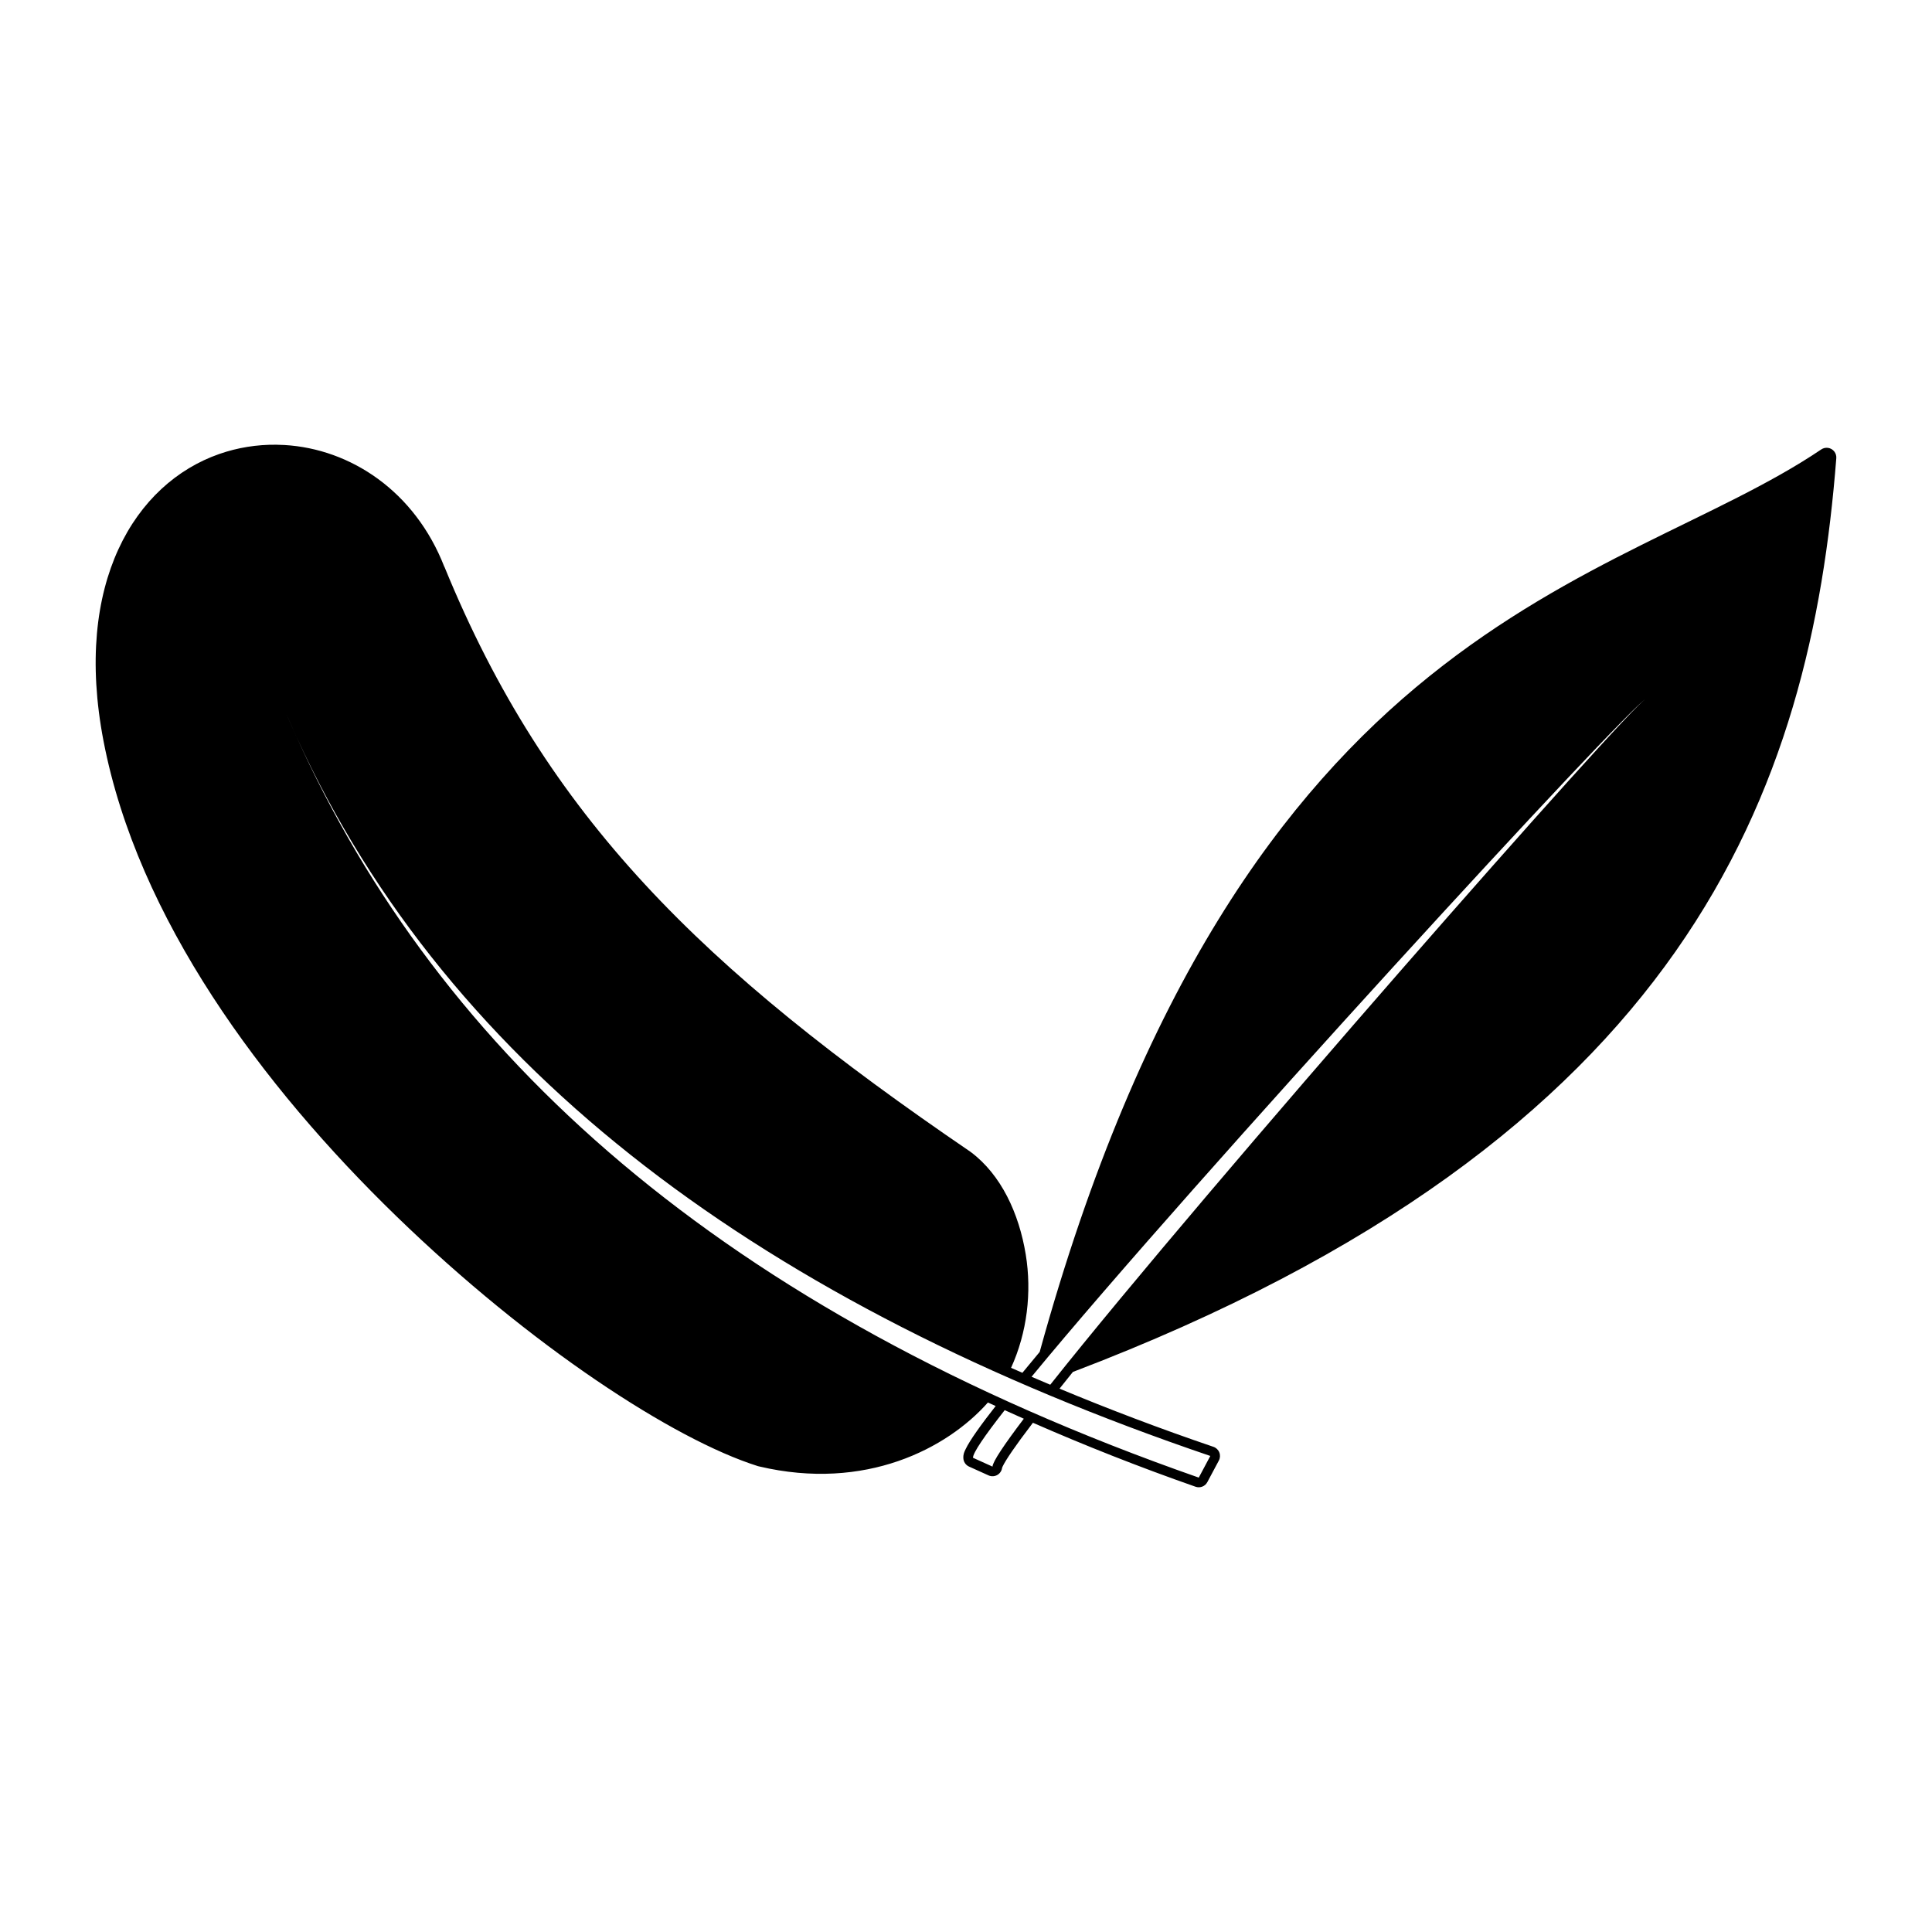
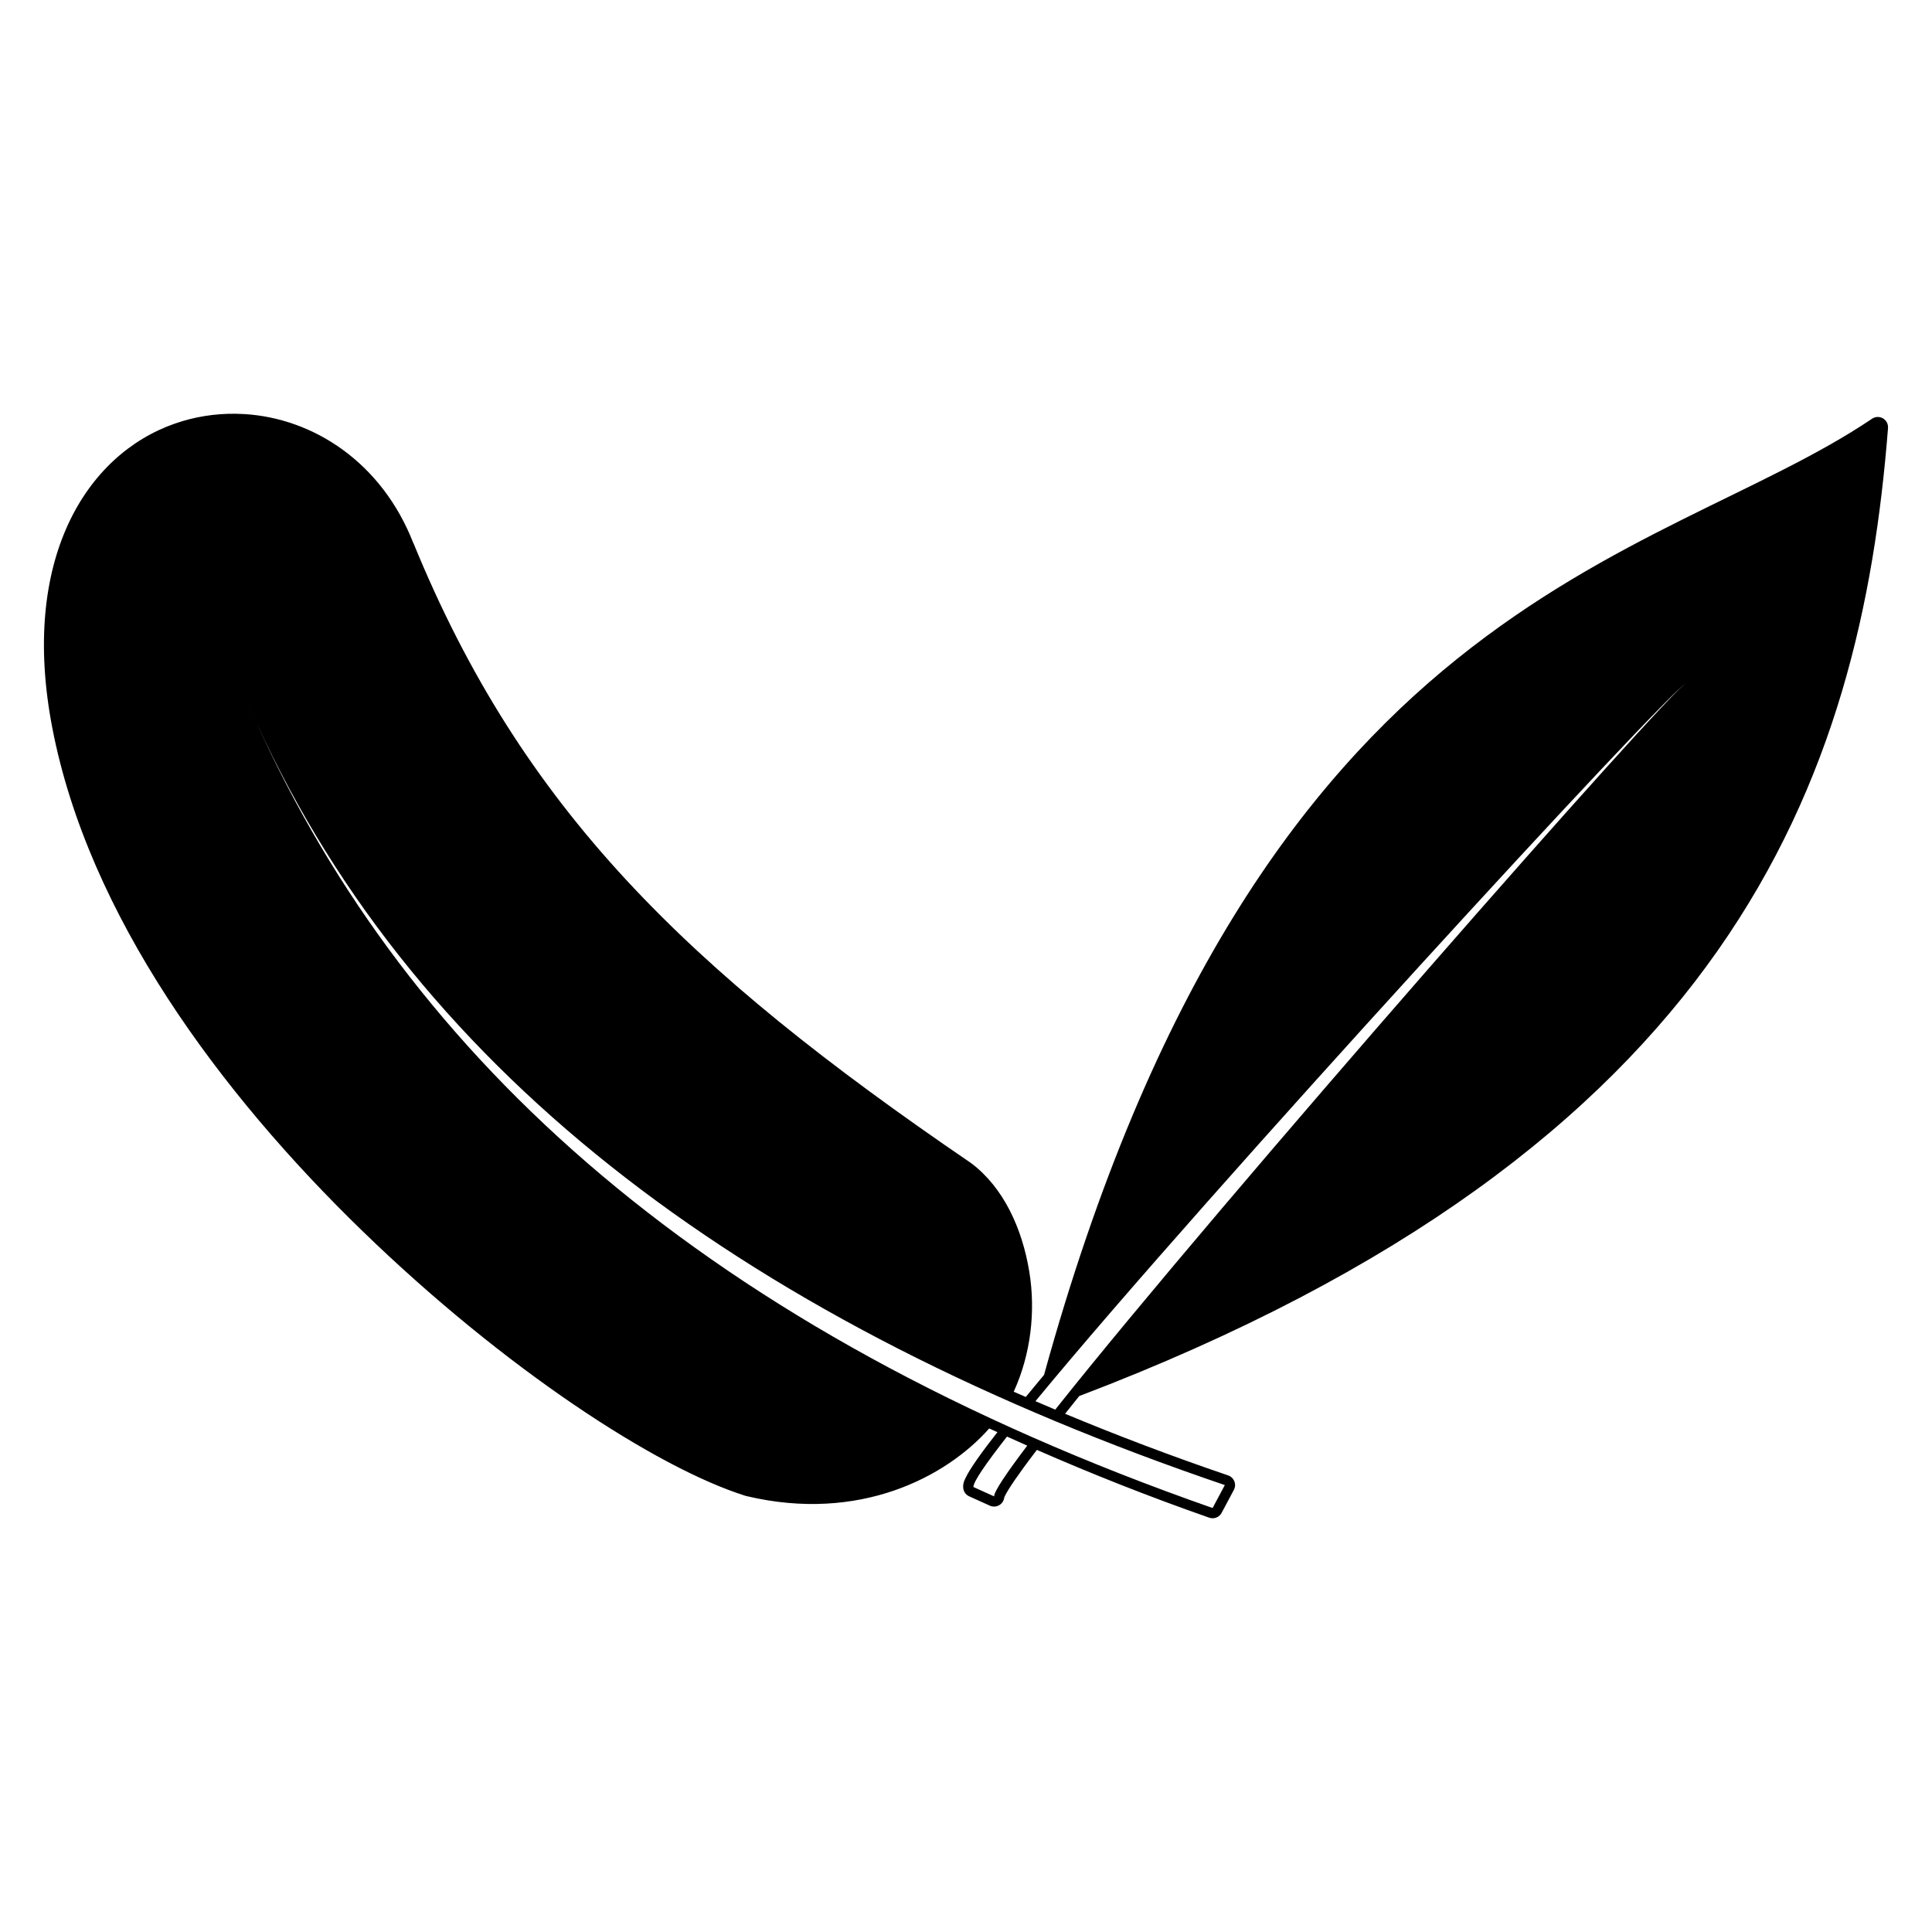
- <svg xmlns="http://www.w3.org/2000/svg" width="500" height="500" viewBox="0 0 132.292 132.292" version="1.1" id="svg5" xml:space="preserve">
+ <svg xmlns="http://www.w3.org/2000/svg" width="1000" height="1000" viewBox="0 0 264.583 264.583" version="1.1" id="svg5" xml:space="preserve">
  <defs id="defs2" />
-   <path id="path6136" style="color:#000000;fill:#000000;stroke:none;stroke-linecap:round;stroke-linejoin:round;-inkscape-stroke:none;paint-order:markers stroke fill" d="m 18.916,30.452 c -1.319,-0.014 -2.639,0.194 -3.9,0.634 C 9.252,33.097 5.006,39.911 7.088,50.739 9.422,62.875 17.937,74.353 27.146,83.284 c 9.209,8.93 19.008,15.296 24.736,17.103 a 0.662,0.662 0 0 0 0.007,0.003 c 0.031,0.009 0.063,0.016 0.095,0.023 7.275,1.717 12.884,-1.235 15.663,-4.378 0.175,0.081 0.354,0.161 0.53,0.242 -0.243,0.311 -0.473,0.608 -0.676,0.878 -0.461,0.613 -0.821,1.123 -1.078,1.535 -0.128,0.206 -0.232,0.386 -0.311,0.557 -0.079,0.171 -0.158,0.308 -0.148,0.595 a 0.662,0.662 0 0 0 0.389,0.58 l 1.336,0.604 a 0.662,0.662 0 0 0 0.934,-0.582 c -0.004,0.134 -0.012,0.064 0.033,-0.031 0.045,-0.095 0.125,-0.242 0.235,-0.42 0.22,-0.356 0.557,-0.847 0.992,-1.443 0.247,-0.338 0.536,-0.721 0.845,-1.128 3.527,1.545 7.225,3.012 11.138,4.381 a 0.662,0.662 0 0 0 0.804,-0.314 l 0.791,-1.482 A 0.662,0.662 0 0 0 83.086,99.069 C 79.437,97.828 75.933,96.496 72.55,95.087 c 0.295,-0.371 0.596,-0.749 0.915,-1.145 21.005,-7.991 33.668,-17.963 41.262,-28.787 7.619,-10.859 10.132,-22.536 11.012,-33.781 a 0.662,0.662 0 0 0 -0.559,-0.705 0.662,0.662 0 0 0 -0.471,0.105 c -6.974,4.713 -16.9,7.549 -26.816,15.517 -9.911,7.964 -19.753,21.074 -26.701,46.281 -0.415,0.496 -0.807,0.97 -1.183,1.428 -0.259,-0.113 -0.52,-0.225 -0.778,-0.338 1.101,-2.413 1.429,-5.174 1.007,-7.757 -0.461,-2.82 -1.684,-5.46 -3.758,-7.016 a 0.662,0.662 0 0 0 -0.003,0 c -0.015,-0.011 -0.031,-0.024 -0.047,-0.035 l -0.003,-0.003 C 48.044,66.314 37.452,55.968 30.434,38.816 a 0.662,0.662 0 0 0 -0.008,-0.003 C 28.406,33.625 23.994,30.736 19.484,30.472 c -0.188,-0.011 -0.378,-0.018 -0.567,-0.02 z M 112.674,47.88 C 111.708,48.237 82.663,81.272 71.915,94.818 71.487,94.638 71.06,94.456 70.635,94.273 81.658,80.878 111.695,48.232 112.674,47.88 Z m -93.023,1.104 c 0.208,0.486 0.428,0.968 0.645,1.45 10.524,23.047 32.215,38.934 62.579,49.261 L 82.085,101.178 C 49.342,89.723 30.121,72.19 20.296,50.434 20.076,49.953 19.86,49.471 19.65,48.984 Z m 49.145,47.575 c 0.434,0.197 0.87,0.392 1.309,0.587 -1.341,1.768 -2.134,2.949 -2.144,3.278 l -1.336,-0.604 c -0.011,-0.33 0.795,-1.505 2.171,-3.261 z" />
+   <path id="path6136" style="color:#000000;fill:#000000;stroke:none;stroke-width:2.119;stroke-linecap:round;stroke-linejoin:round;-inkscape-stroke:none;paint-order:markers stroke fill" d="m 32.218,56.662 c -2.794,-0.029 -5.591,0.412 -8.263,1.344 C 11.74,62.266 2.745,76.703 7.156,99.647 c 4.944,25.715 22.986,50.036 42.5,68.958 19.512,18.921 40.277,32.411 52.412,36.239 a 1.402,1.402 0 0 0 0.015,0.006 c 0.066,0.019 0.133,0.033 0.2,0.048 15.415,3.638 27.299,-2.616 33.188,-9.275 0.371,0.172 0.749,0.341 1.122,0.512 -0.516,0.659 -1.002,1.288 -1.432,1.86 -0.976,1.298 -1.74,2.38 -2.284,3.252 -0.272,0.436 -0.491,0.819 -0.658,1.18 -0.167,0.362 -0.334,0.653 -0.314,1.261 a 1.402,1.402 0 0 0 0.823,1.23 l 2.83,1.279 a 1.402,1.402 0 0 0 1.979,-1.234 c -0.008,0.283 -0.025,0.135 0.07,-0.066 0.095,-0.201 0.264,-0.513 0.497,-0.89 0.465,-0.755 1.18,-1.795 2.102,-3.058 0.522,-0.716 1.135,-1.528 1.791,-2.389 7.474,3.273 15.308,6.382 23.6,9.283 a 1.402,1.402 0 0 0 1.703,-0.665 l 1.675,-3.14 a 1.402,1.402 0 0 0 -0.791,-1.987 c -7.731,-2.63 -15.157,-5.452 -22.324,-8.438 0.625,-0.786 1.264,-1.587 1.939,-2.426 44.507,-16.932 71.338,-38.062 87.428,-60.996 16.143,-23.009 21.468,-47.75 23.333,-71.579 a 1.402,1.402 0 0 0 -1.184,-1.494 1.402,1.402 0 0 0 -0.998,0.223 c -14.778,9.987 -35.809,15.995 -56.82,32.879 -21,16.875 -41.853,44.654 -56.577,98.065 -0.878,1.051 -1.71,2.056 -2.507,3.025 -0.549,-0.239 -1.102,-0.476 -1.648,-0.717 2.333,-5.112 3.029,-10.964 2.134,-16.436 -0.977,-5.975 -3.568,-11.568 -7.963,-14.865 a 1.402,1.402 0 0 0 -0.006,0 c -0.033,-0.024 -0.066,-0.051 -0.1,-0.073 l -0.006,-0.006 C 93.937,132.649 71.493,110.727 56.623,74.384 a 1.402,1.402 0 0 0 -0.017,-0.005 c -4.282,-10.993 -13.63,-17.116 -23.186,-17.675 -0.397,-0.023 -0.802,-0.037 -1.202,-0.042 z M 230.878,93.588 c -2.047,0.756 -63.588,70.755 -86.363,99.456 -0.907,-0.382 -1.812,-0.766 -2.711,-1.154 23.356,-28.384 87.002,-97.556 89.074,-98.302 z M 33.773,95.928 c 0.442,1.03 0.906,2.05 1.368,3.071 22.3,48.833 68.261,82.496 132.596,104.378 l -1.673,3.143 C 96.686,182.249 55.959,145.099 35.141,99 c -0.465,-1.018 -0.923,-2.04 -1.368,-3.071 z M 137.906,196.735 c 0.919,0.417 1.844,0.831 2.774,1.243 -2.842,3.747 -4.523,6.249 -4.543,6.945 l -2.83,-1.279 c -0.023,-0.7 1.685,-3.188 4.6,-6.909 z" />
</svg>
